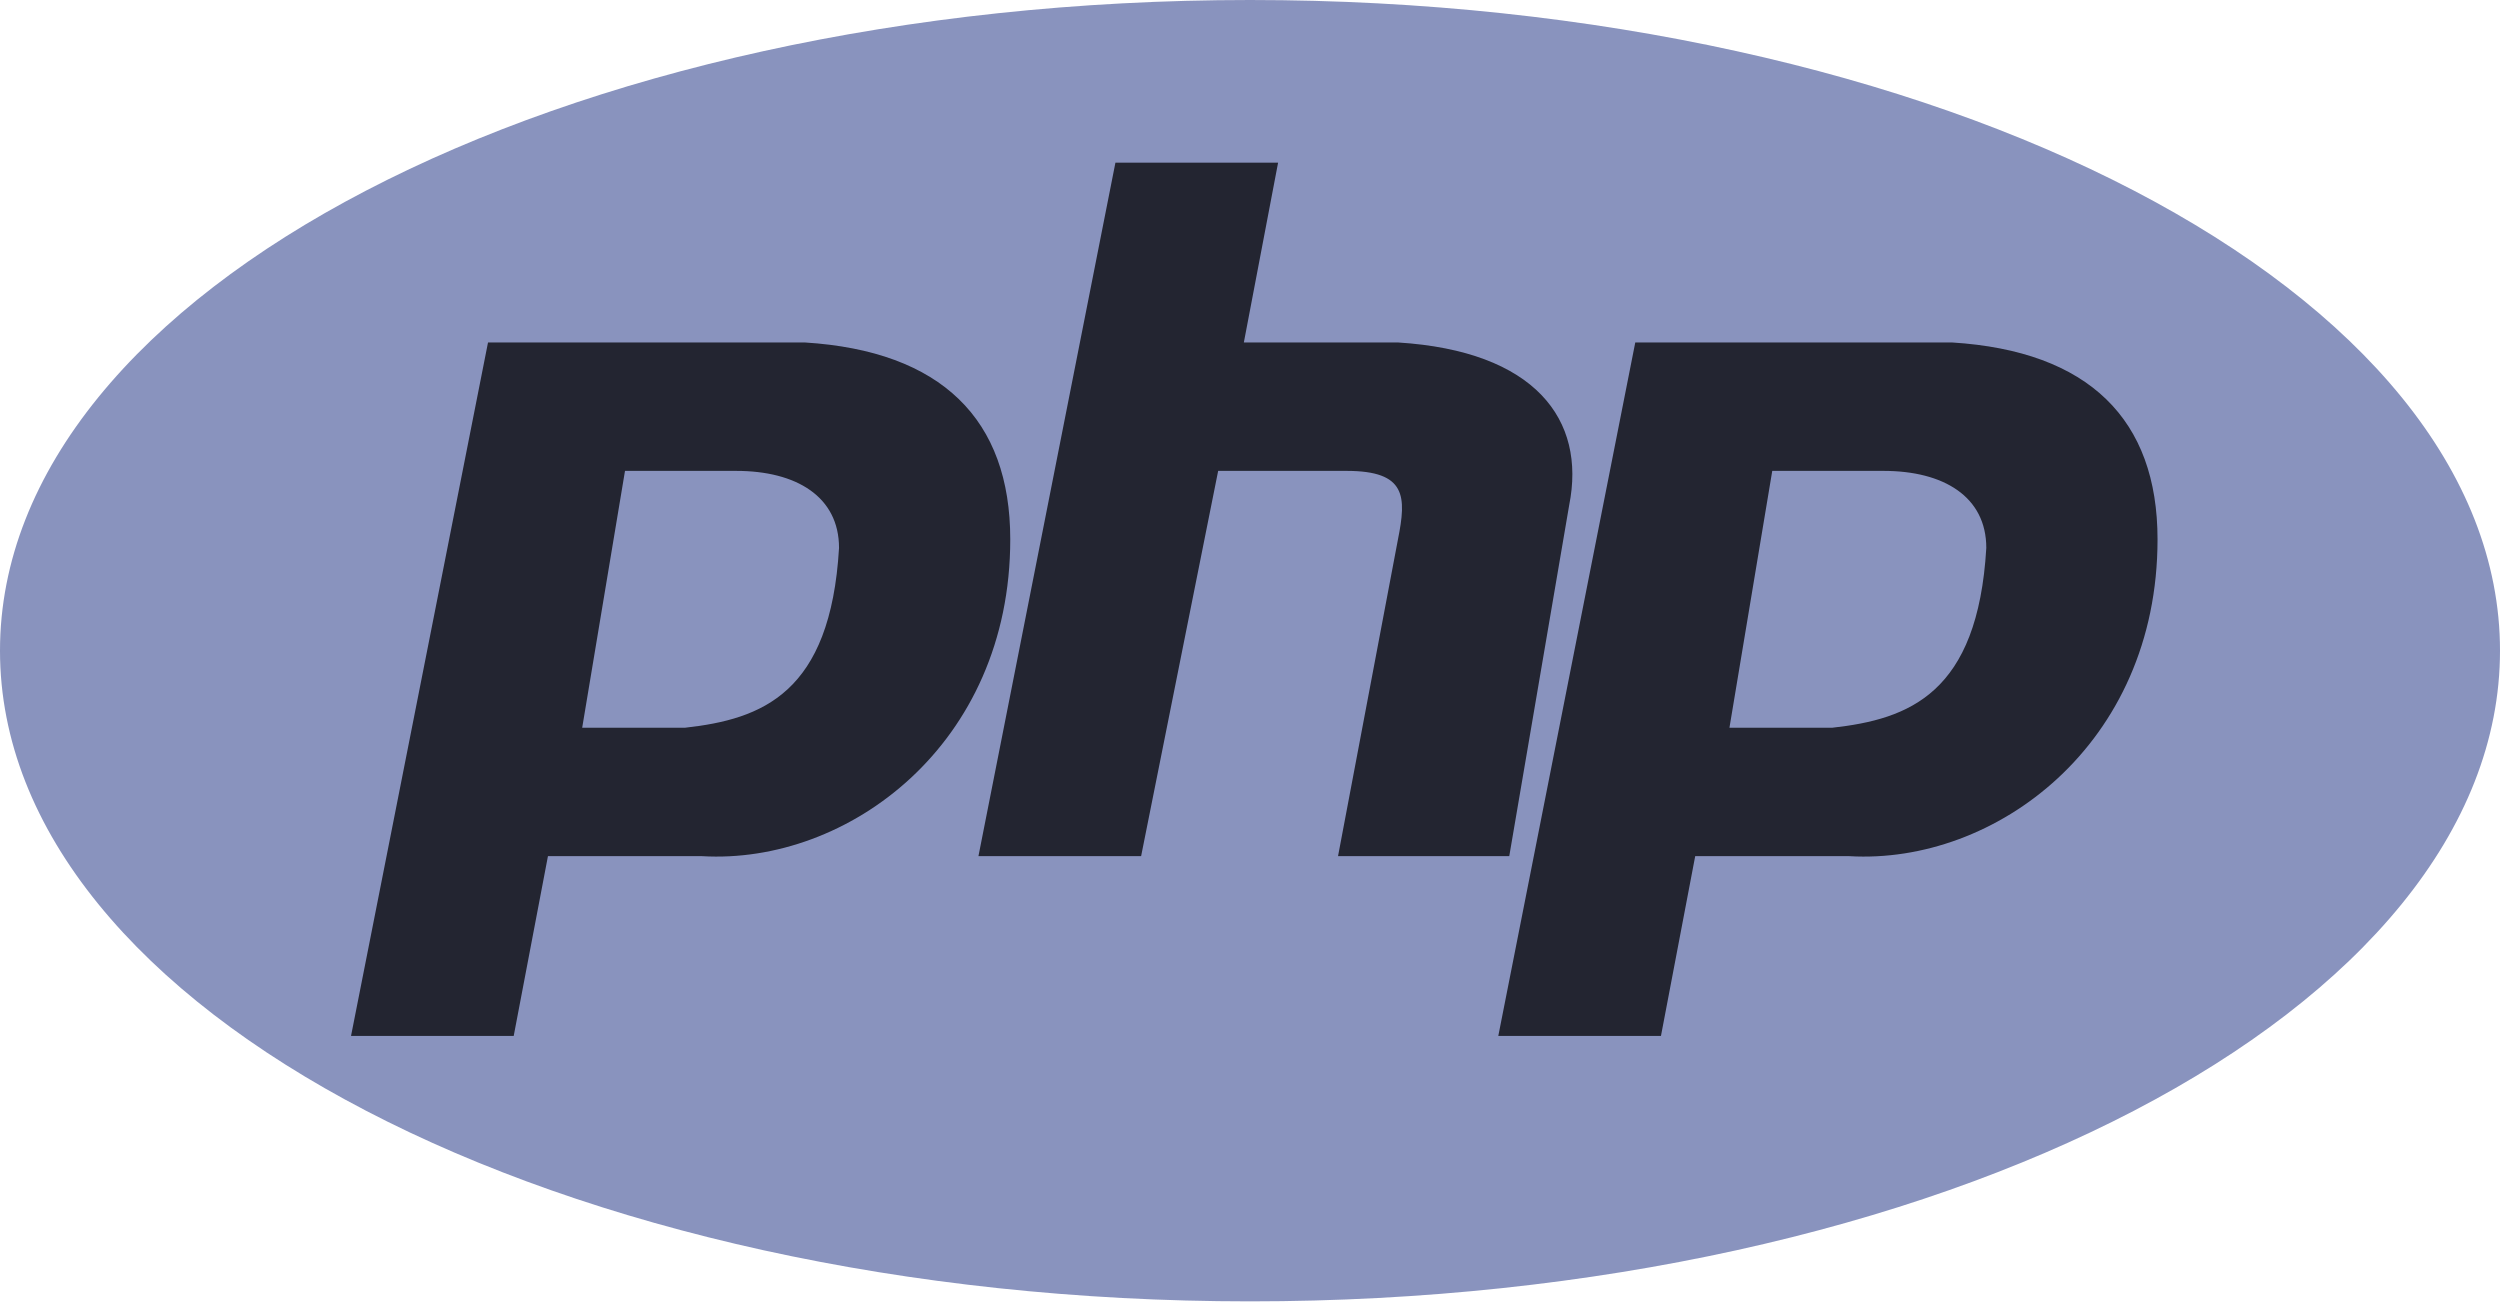
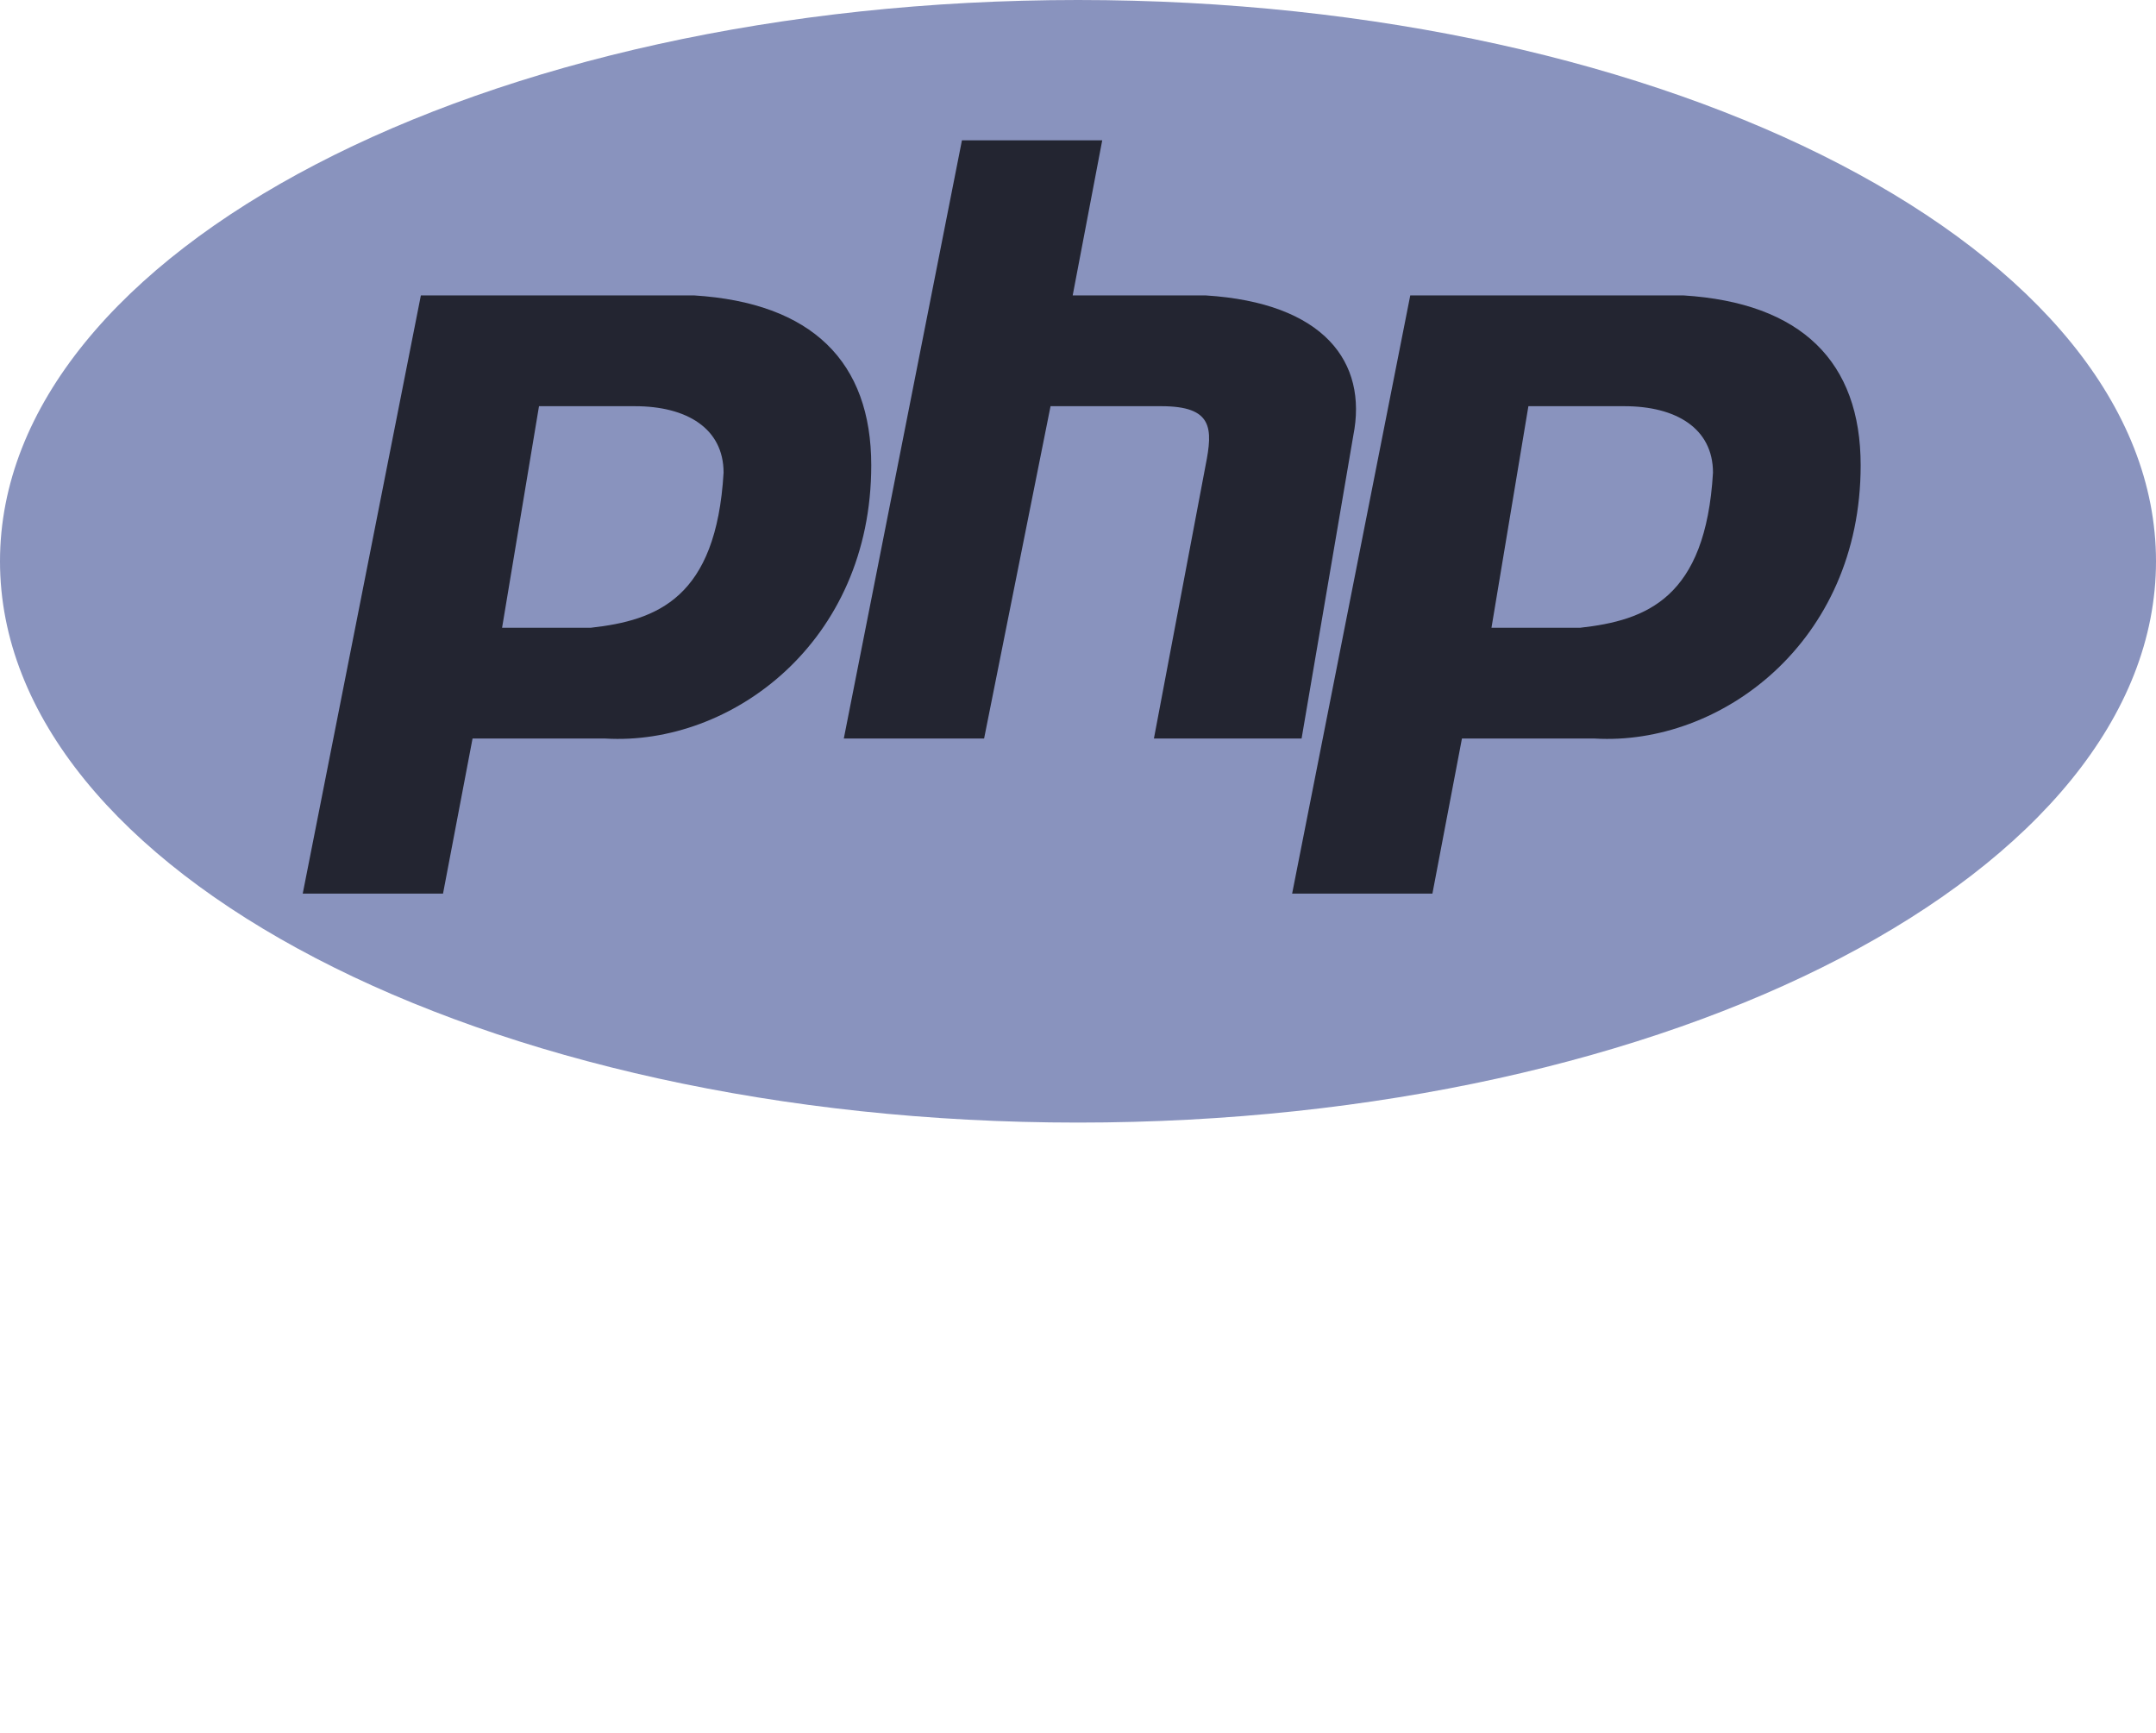
- <svg xmlns="http://www.w3.org/2000/svg" width="2500" height="1309" viewBox="0 0 256 134" preserveAspectRatio="xMinYMin meet">
+ <svg xmlns="http://www.w3.org/2000/svg" width="2500" height="2009" viewBox="0 0 256 134" preserveAspectRatio="xMinYMin meet">
  <g fill-rule="evenodd">
    <ellipse fill="#8993BE" cx="128" cy="66.63" rx="128" ry="66.63" />
    <path d="M35.945 106.082l14.028-71.014H82.41c14.027.877 21.041 7.89 21.041 20.165 0 21.041-16.657 33.315-31.562 32.438H56.11l-3.507 18.411H35.945zm23.671-31.561L64 48.219h11.397c6.137 0 10.52 2.63 10.52 7.89-.876 14.905-7.89 17.535-15.78 18.412h-10.52zM100.192 87.671l14.027-71.013h16.658l-3.507 18.41h15.78c14.028.877 19.288 7.89 17.535 16.658l-6.137 35.945h-17.534l6.137-32.438c.876-4.384.876-7.014-5.26-7.014H124.74l-7.89 39.452h-16.658zM153.425 106.082l14.027-71.014h32.438c14.028.877 21.042 7.89 21.042 20.165 0 21.041-16.658 33.315-31.562 32.438h-15.781l-3.507 18.411h-16.657zm23.67-31.561l4.384-26.302h11.398c6.137 0 10.52 2.63 10.52 7.89-.876 14.905-7.89 17.535-15.78 18.412h-10.521z" fill="#232531" />
  </g>
</svg>
